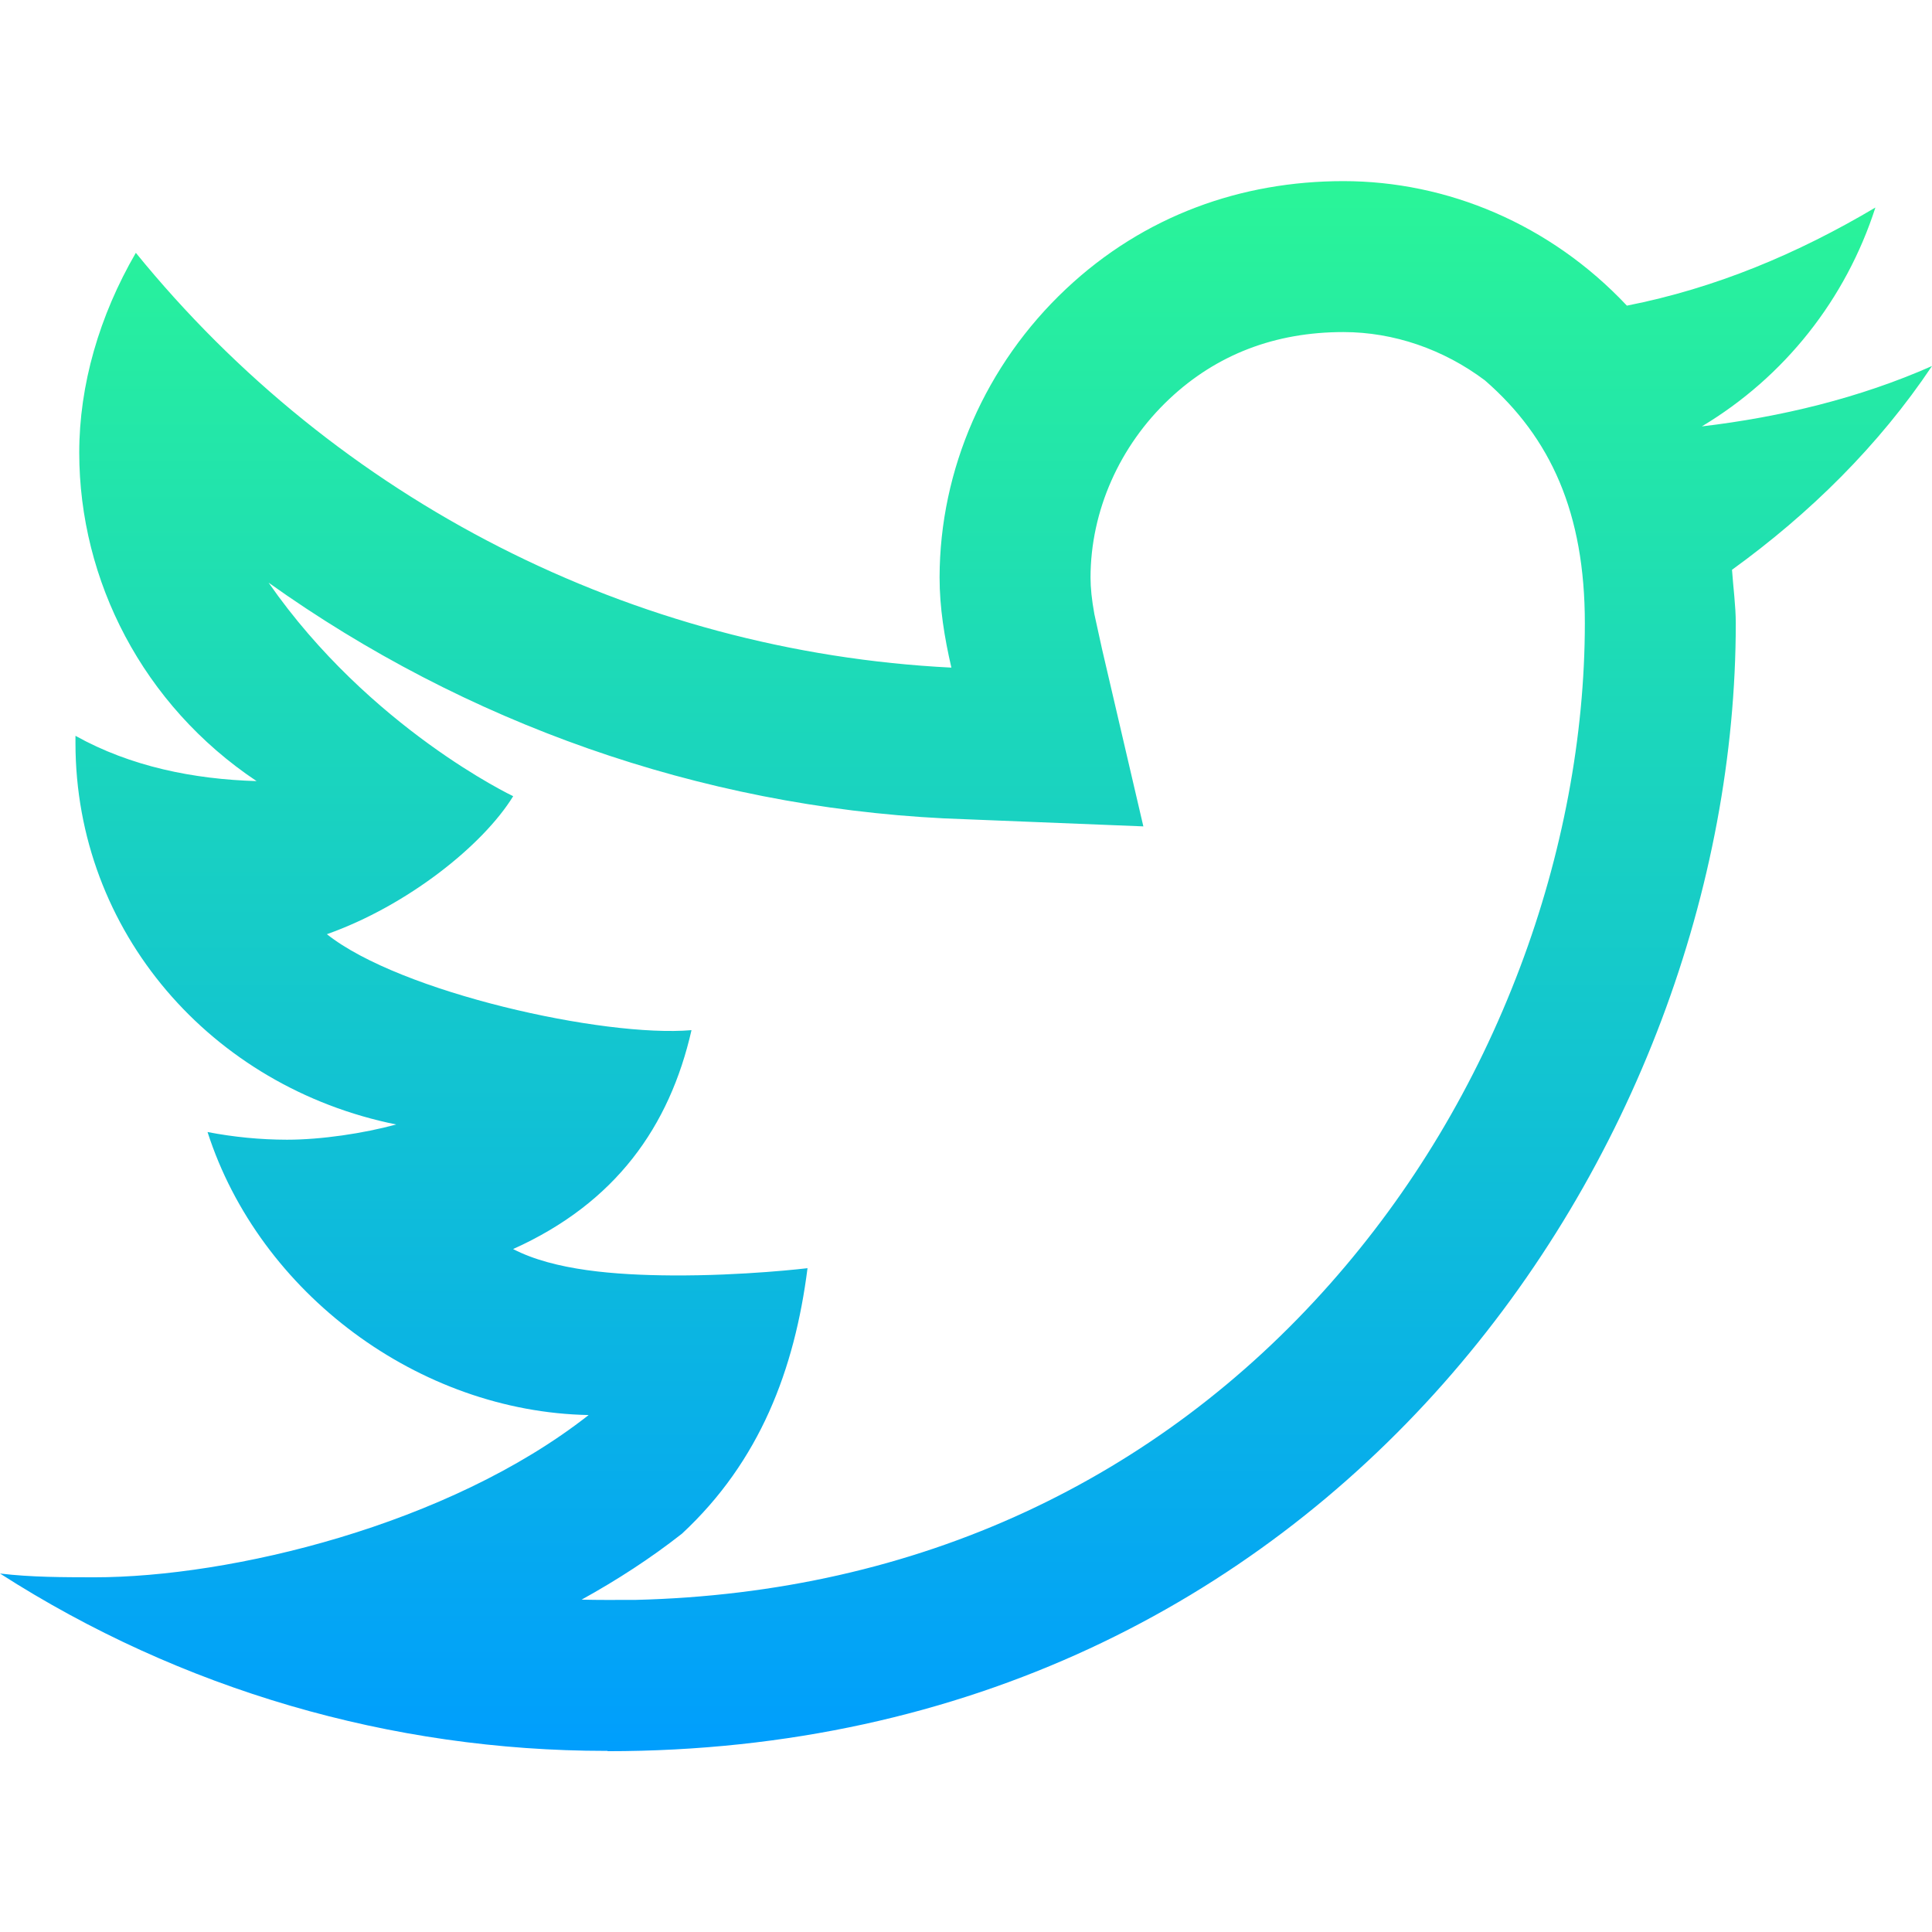
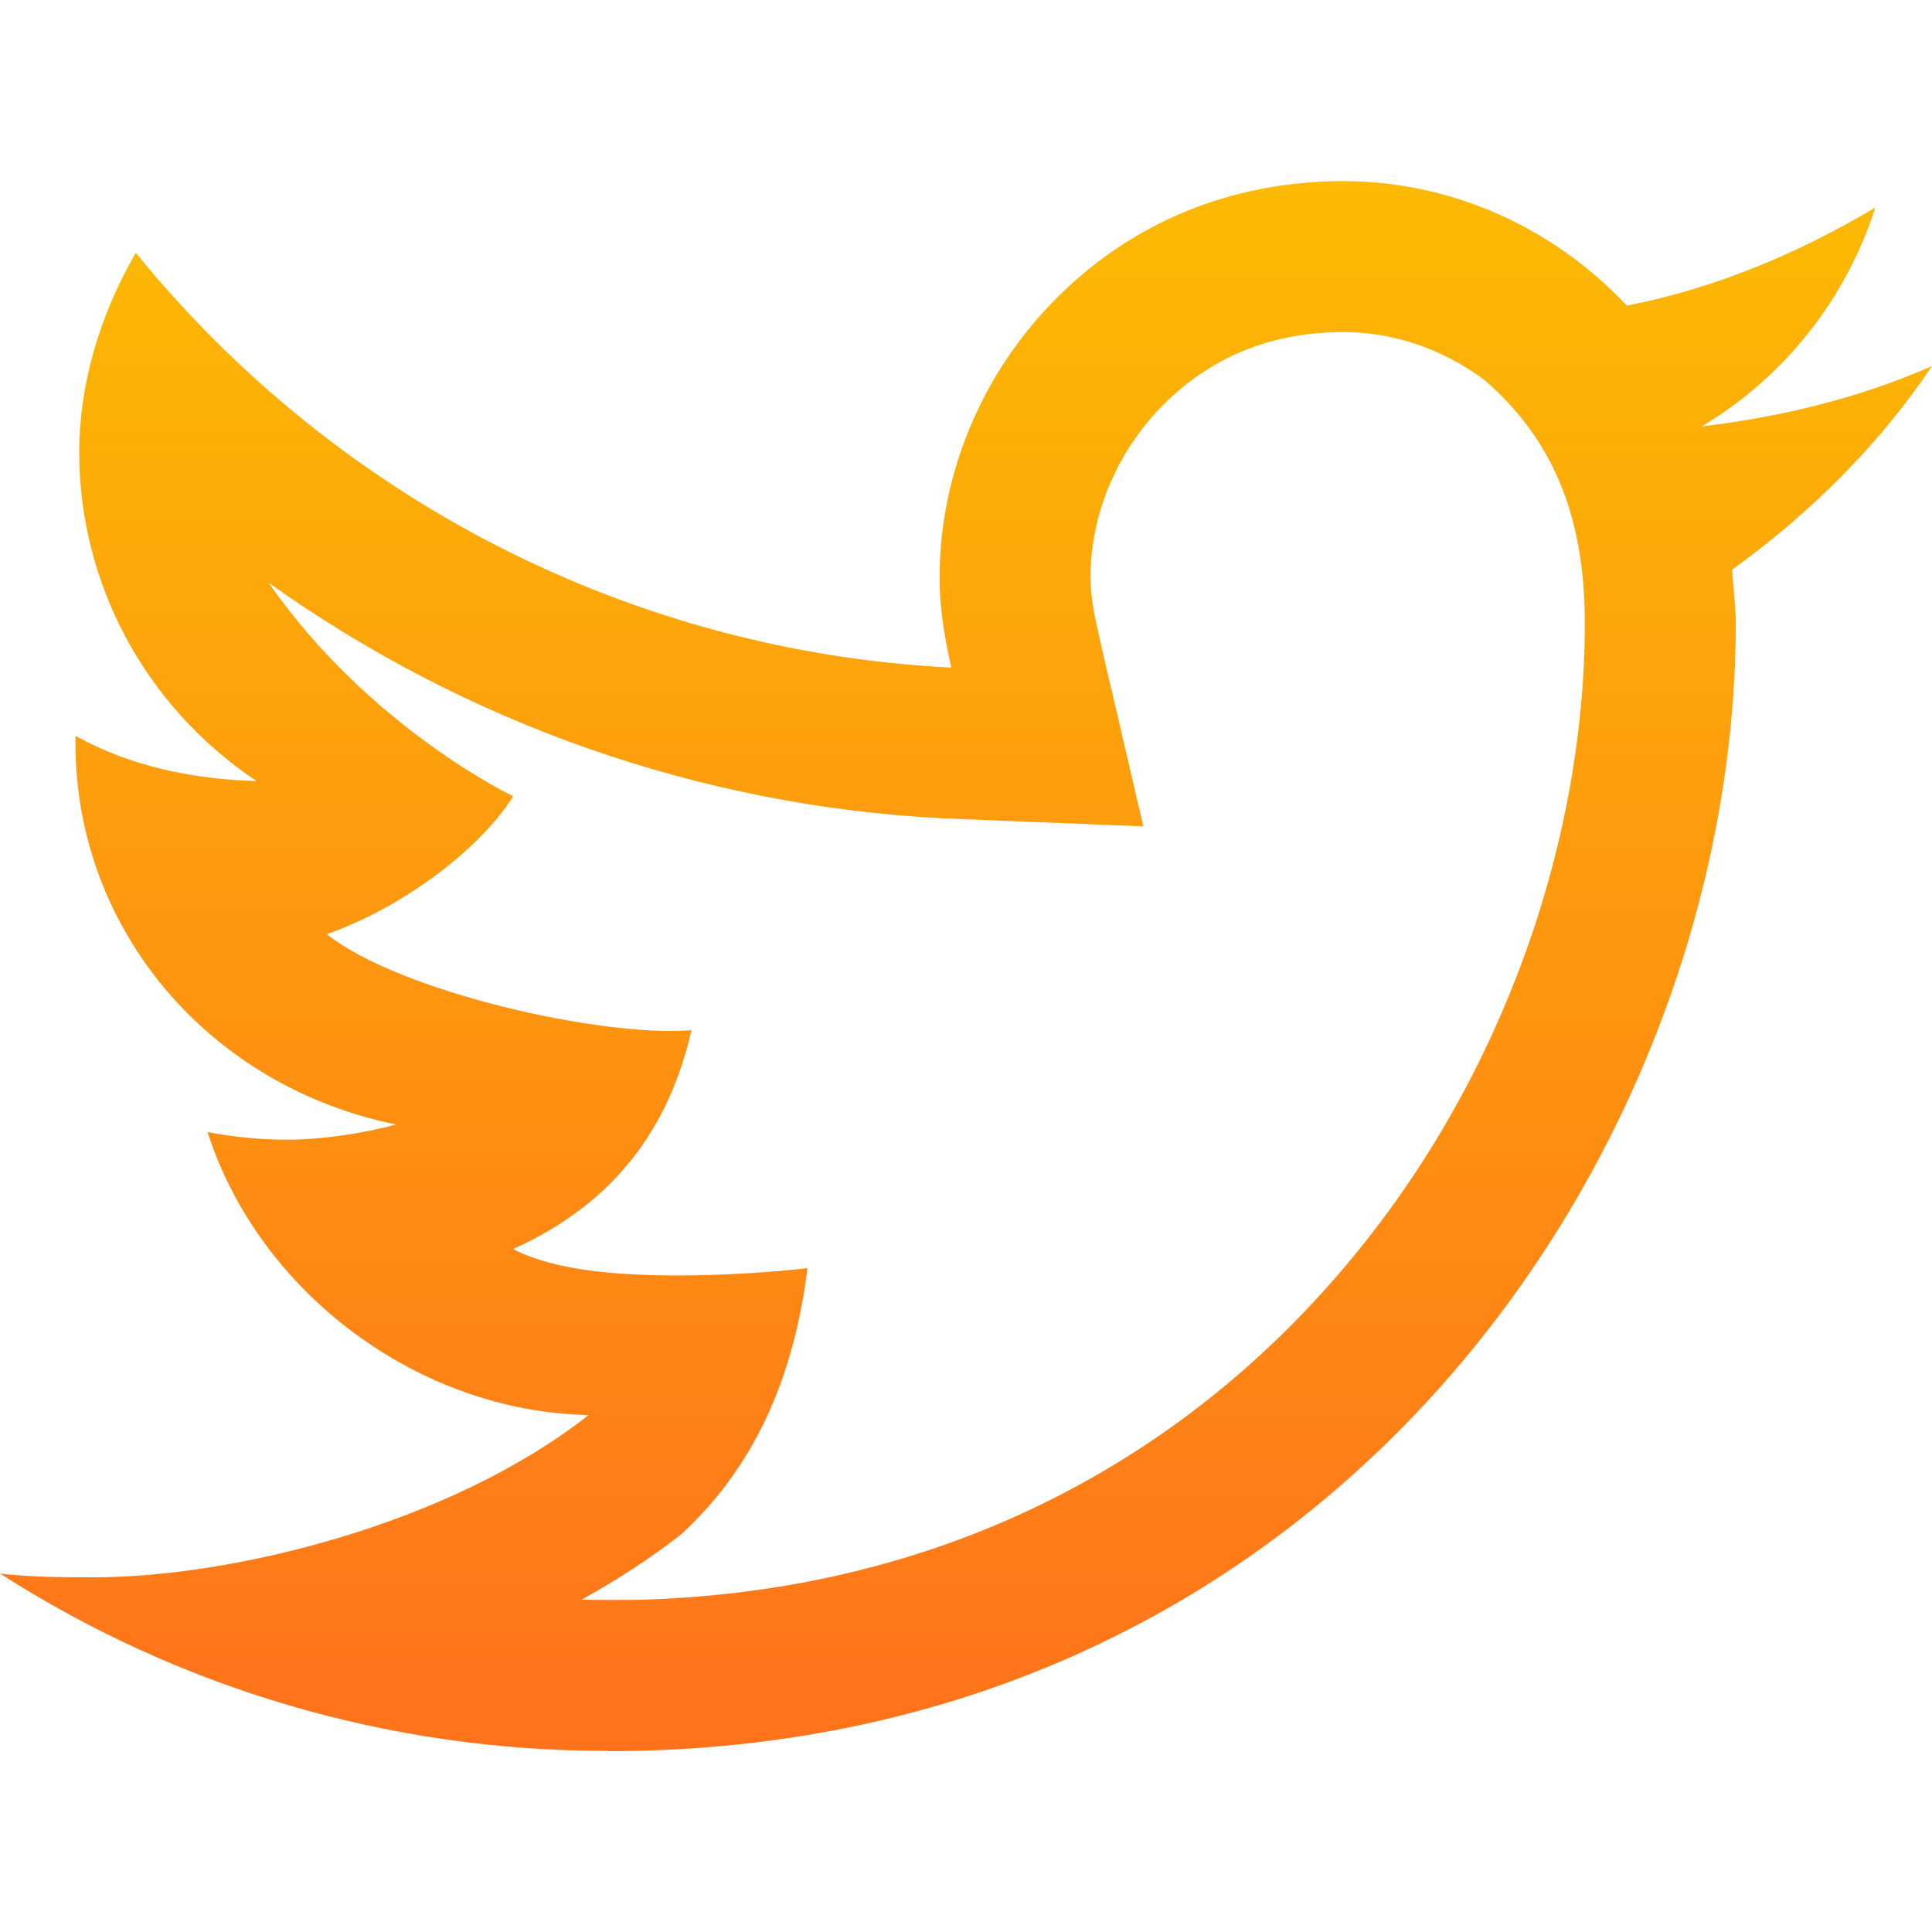
<svg xmlns="http://www.w3.org/2000/svg" height="512pt" viewBox="0 -48 512 512" width="512pt">
  <linearGradient id="a" gradientUnits="userSpaceOnUse" x1="256" x2="256" y1="0" y2="416.082">
-     <stop offset="0" stop-color="#2af598" />
-     <stop offset="1" stop-color="#009efd" />
+     <stop offset="0" stop-color="#fcba03" />
+     <stop offset="1" stop-color="#FF721B" />
  </linearGradient>
  <path d="m512 49c-19.172 8.496-40.176 13.539-61 16 21.93-13.129 38.16-33.676 46-58-20.621 12.234-42.332 21.363-65.855 26-20.328-21.617-47.641-33-75.145-33-27 0-52.797 9.105-73.48 28.559-21.344 20.07-33.477 47.836-33.52 76.441-.012 7.961 1.285 15.984 3.129 23.926-84.461-4.234-162.789-44.301-216.129-109.926-9.668 16.645-15.012 35.027-15 53 .023 33.852 16.848 66.863 47 87-16.719-.496-33.391-3.855-48-12v1.914c.016 50.004 35.984 91.184 85 101.086-8.66 2.363-19.891 4.035-28.91 4.035-.031 0-.062 0-.09 0-7.051-.012-14.102-.707-21-2.035 13.762 42.793 56.059 74.156 101 75-37.195 29.234-95 43-130.992 43-8.359-.016-16.711-.008-25.008-1 47.926 30.754 103.676 47 160.613 47h.398v.082c191.988 0 298.988-160.117 298.988-298.934 0-4.547-.691-9.645-1-14.148 20.559-14.871 38.895-32.906 53-54zm-109.145 159.297c-11.781 31.227-28.711 59.445-50.316 83.875-22.91 25.902-50.047 46.238-80.648 60.438-31.488 14.609-66.262 22.461-103.461 23.379l-7.488.012h-.328c-2.164 0-4.324-.027-6.48-.082 9.41-5.195 18.367-11.012 26.582-17.469 20.648-19.18 29.863-43.477 33.285-70.367 0 0-16.832 2.047-36 1.918-14.852-.102-31.102-1.32-42.023-6.988 27.18-12.219 41.465-32.477 47.277-58.012-23.254 2-77.254-10-96.625-25.43 21.371-7.57 41.371-23.57 49.371-36.57 0 0-38-18-64.824-56.59 52.102 37.176 114.148 59.219 178.953 62.465l52.871 2.125-10.938-46.938-2.043-9.309c-.688-3.773-1.023-6.973-1.02-9.695.023-17.617 7.652-34.883 20.922-47.363 12.484-11.742 27.988-17.695 46.078-17.695 13.363 0 26.559 4.57 37.512 12.797 17.488 15.203 26.488 35.203 26.488 64.352 0 29.91-5.93 61.43-17.145 91.148zm0 0" fill="url(#a)" />
</svg>
